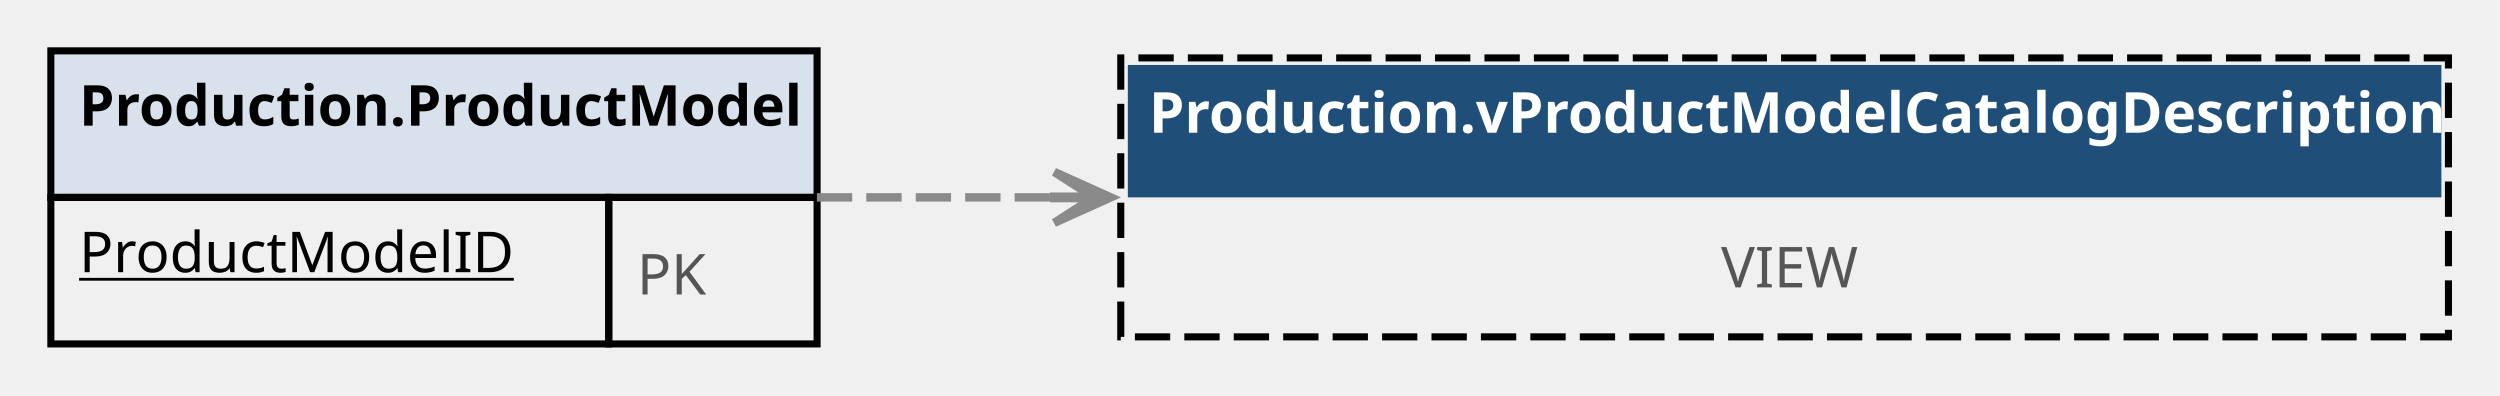
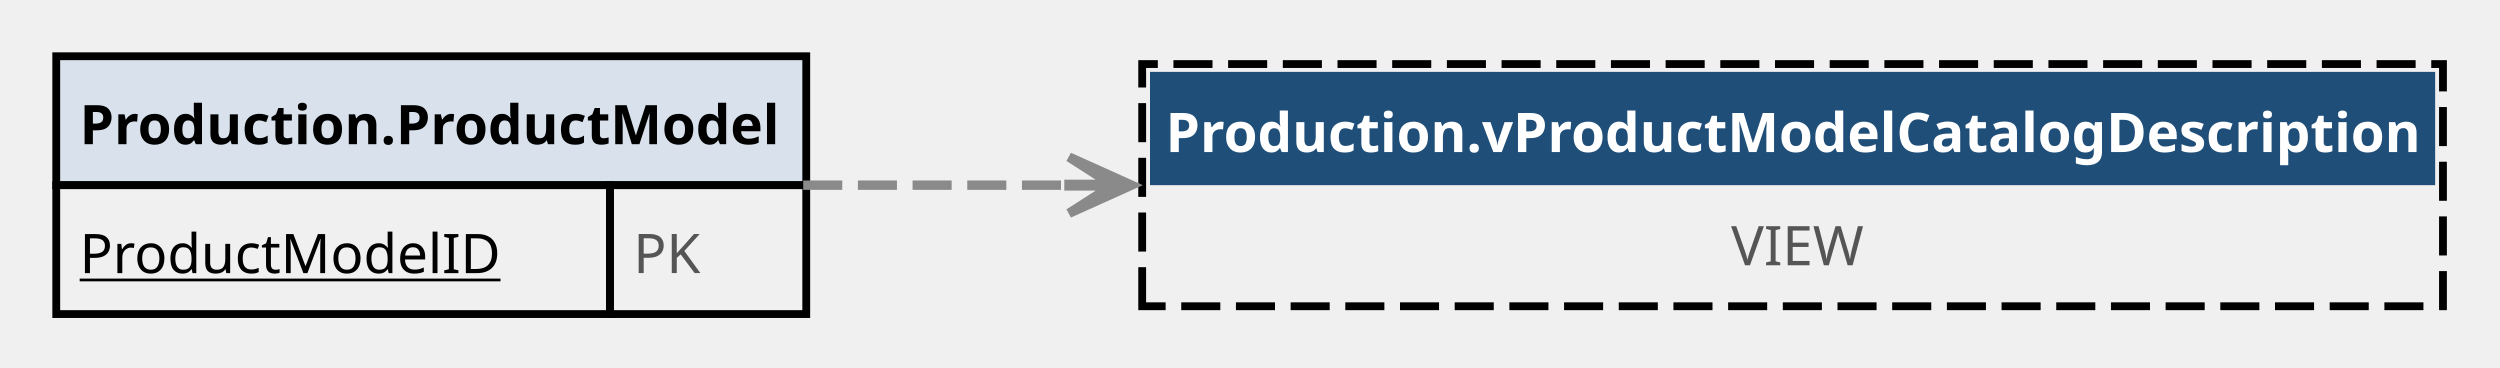
- <svg xmlns="http://www.w3.org/2000/svg" width="354pt" height="56pt" viewBox="0.00 0.00 354.00 56.00">
-   <g id="graph0" class="graph" transform="scale(1 1) rotate(0) translate(7.2 48.7)">
+ <svg xmlns="http://www.w3.org/2000/svg" width="320pt" height="47pt" viewBox="0.00 0.00 320.00 47.00">
+   <g id="graph0" class="graph" transform="scale(1 1) rotate(0) translate(7.2 40.2)">
    <g id="node1" class="node">
-       <polygon fill="none" stroke="#000000" stroke-dasharray="5,2" points="151.5,-1 151.5,-40.5 339.5,-40.5 339.5,-1 151.5,-1" />
-       <polygon fill="#1f4e79" stroke="none" stroke-dasharray="5,2" points="152.5,-20.75 152.5,-39.5 338.5,-39.5 338.5,-20.75 152.5,-20.75" />
-       <text xml:space="preserve" text-anchor="start" x="155.5" y="-29.9" font-family="Noto Sans KR" font-weight="bold" font-size="8.00" fill="#ffffff">Production.vProductModelCatalogDescription</text>
-       <text xml:space="preserve" text-anchor="start" x="236.5" y="-8" font-family="Noto Sans KR" font-size="8.00" fill="#555555">VIEW</text>
+       <polygon fill="none" stroke="#000000" stroke-dasharray="5,2" points="139,-1 139,-32 305.5,-32 305.5,-1 139,-1" />
+       <polygon fill="#1f4e79" stroke="none" stroke-dasharray="5,2" points="140,-16.5 140,-31 304.5,-31 304.5,-16.5 140,-16.5" />
+       <text xml:space="preserve" text-anchor="start" x="142" y="-20.74" font-family="Noto Sans KR" font-weight="bold" font-size="7.00" fill="#ffffff">Production.vProductModelCatalogDescription</text>
+       <text xml:space="preserve" text-anchor="start" x="214.38" y="-6.25" font-family="Noto Sans KR" font-size="7.00" fill="#555555">VIEW</text>
    </g>
    <g id="node2" class="node">
-       <polygon fill="#d9e2ec" stroke="none" points="0,-20.75 0,-41.5 108.5,-41.5 108.5,-20.75 0,-20.75" />
-       <polygon fill="none" stroke="#000000" points="0,-20.75 0,-41.5 108.5,-41.5 108.5,-20.75 0,-20.75" />
-       <text xml:space="preserve" text-anchor="start" x="4" y="-30.9" font-family="Noto Sans KR" font-weight="bold" font-size="8.00" fill="#000000">Production.ProductModel</text>
-       <polygon fill="none" stroke="#000000" points="0,0 0,-20.75 79,-20.75 79,0 0,0" />
-       <text xml:space="preserve" text-anchor="start" x="4" y="-10.15" font-family="Noto Sans KR" text-decoration="underline" font-size="8.00">ProductModelID</text>
-       <polygon fill="none" stroke="#000000" points="79,0 79,-20.75 108.5,-20.75 108.5,0 79,0" />
-       <text xml:space="preserve" text-anchor="start" x="83" y="-7" font-family="Noto Sans KR" font-size="8.00" fill="#555555">PK</text>
+       <polygon fill="#d9e2ec" stroke="none" points="0,-16.5 0,-33 96,-33 96,-16.5 0,-16.5" />
+       <polygon fill="none" stroke="#000000" points="0,-16.5 0,-33 96,-33 96,-16.5 0,-16.5" />
+       <text xml:space="preserve" text-anchor="start" x="3" y="-21.74" font-family="Noto Sans KR" font-weight="bold" font-size="7.00" fill="#000000">Production.ProductModel</text>
+       <polygon fill="none" stroke="#000000" points="0,0 0,-16.5 70.88,-16.5 70.88,0 0,0" />
+       <text xml:space="preserve" text-anchor="start" x="3" y="-5.24" font-family="Noto Sans KR" text-decoration="underline" font-size="7.00">ProductModelID</text>
+       <polygon fill="none" stroke="#000000" points="70.88,0 70.88,-16.5 96,-16.5 96,0 70.88,0" />
+       <text xml:space="preserve" text-anchor="start" x="73.88" y="-5.25" font-family="Noto Sans KR" font-size="7.00" fill="#555555">PK</text>
    </g>
    <g id="edge1" class="edge">
-       <path fill="none" stroke="#8a8a8a" stroke-width="1.2" stroke-dasharray="5,2" d="M108.47,-20.75C119.08,-20.75 130.56,-20.75 142.19,-20.75" />
-       <polygon fill="#8a8a8a" stroke="#8a8a8a" stroke-width="1.2" points="150.08,-20.75 142.08,-24.35 147.54,-20.85 142.08,-20.85 142.08,-20.75 142.08,-20.65 147.54,-20.65 142.08,-17.15 150.08,-20.75" />
+       <path fill="none" stroke="#8a8a8a" stroke-width="1.2" stroke-dasharray="5,2" d="M95.61,-16.5C106.23,-16.5 117.86,-16.5 129.63,-16.5" />
+       <polygon fill="#8a8a8a" stroke="#8a8a8a" stroke-width="1.2" points="137.63,-16.5 129.63,-20.1 135.09,-16.6 129.63,-16.6 129.63,-16.5 129.63,-16.4 135.09,-16.4 129.63,-12.9 137.63,-16.5" />
    </g>
  </g>
</svg>
